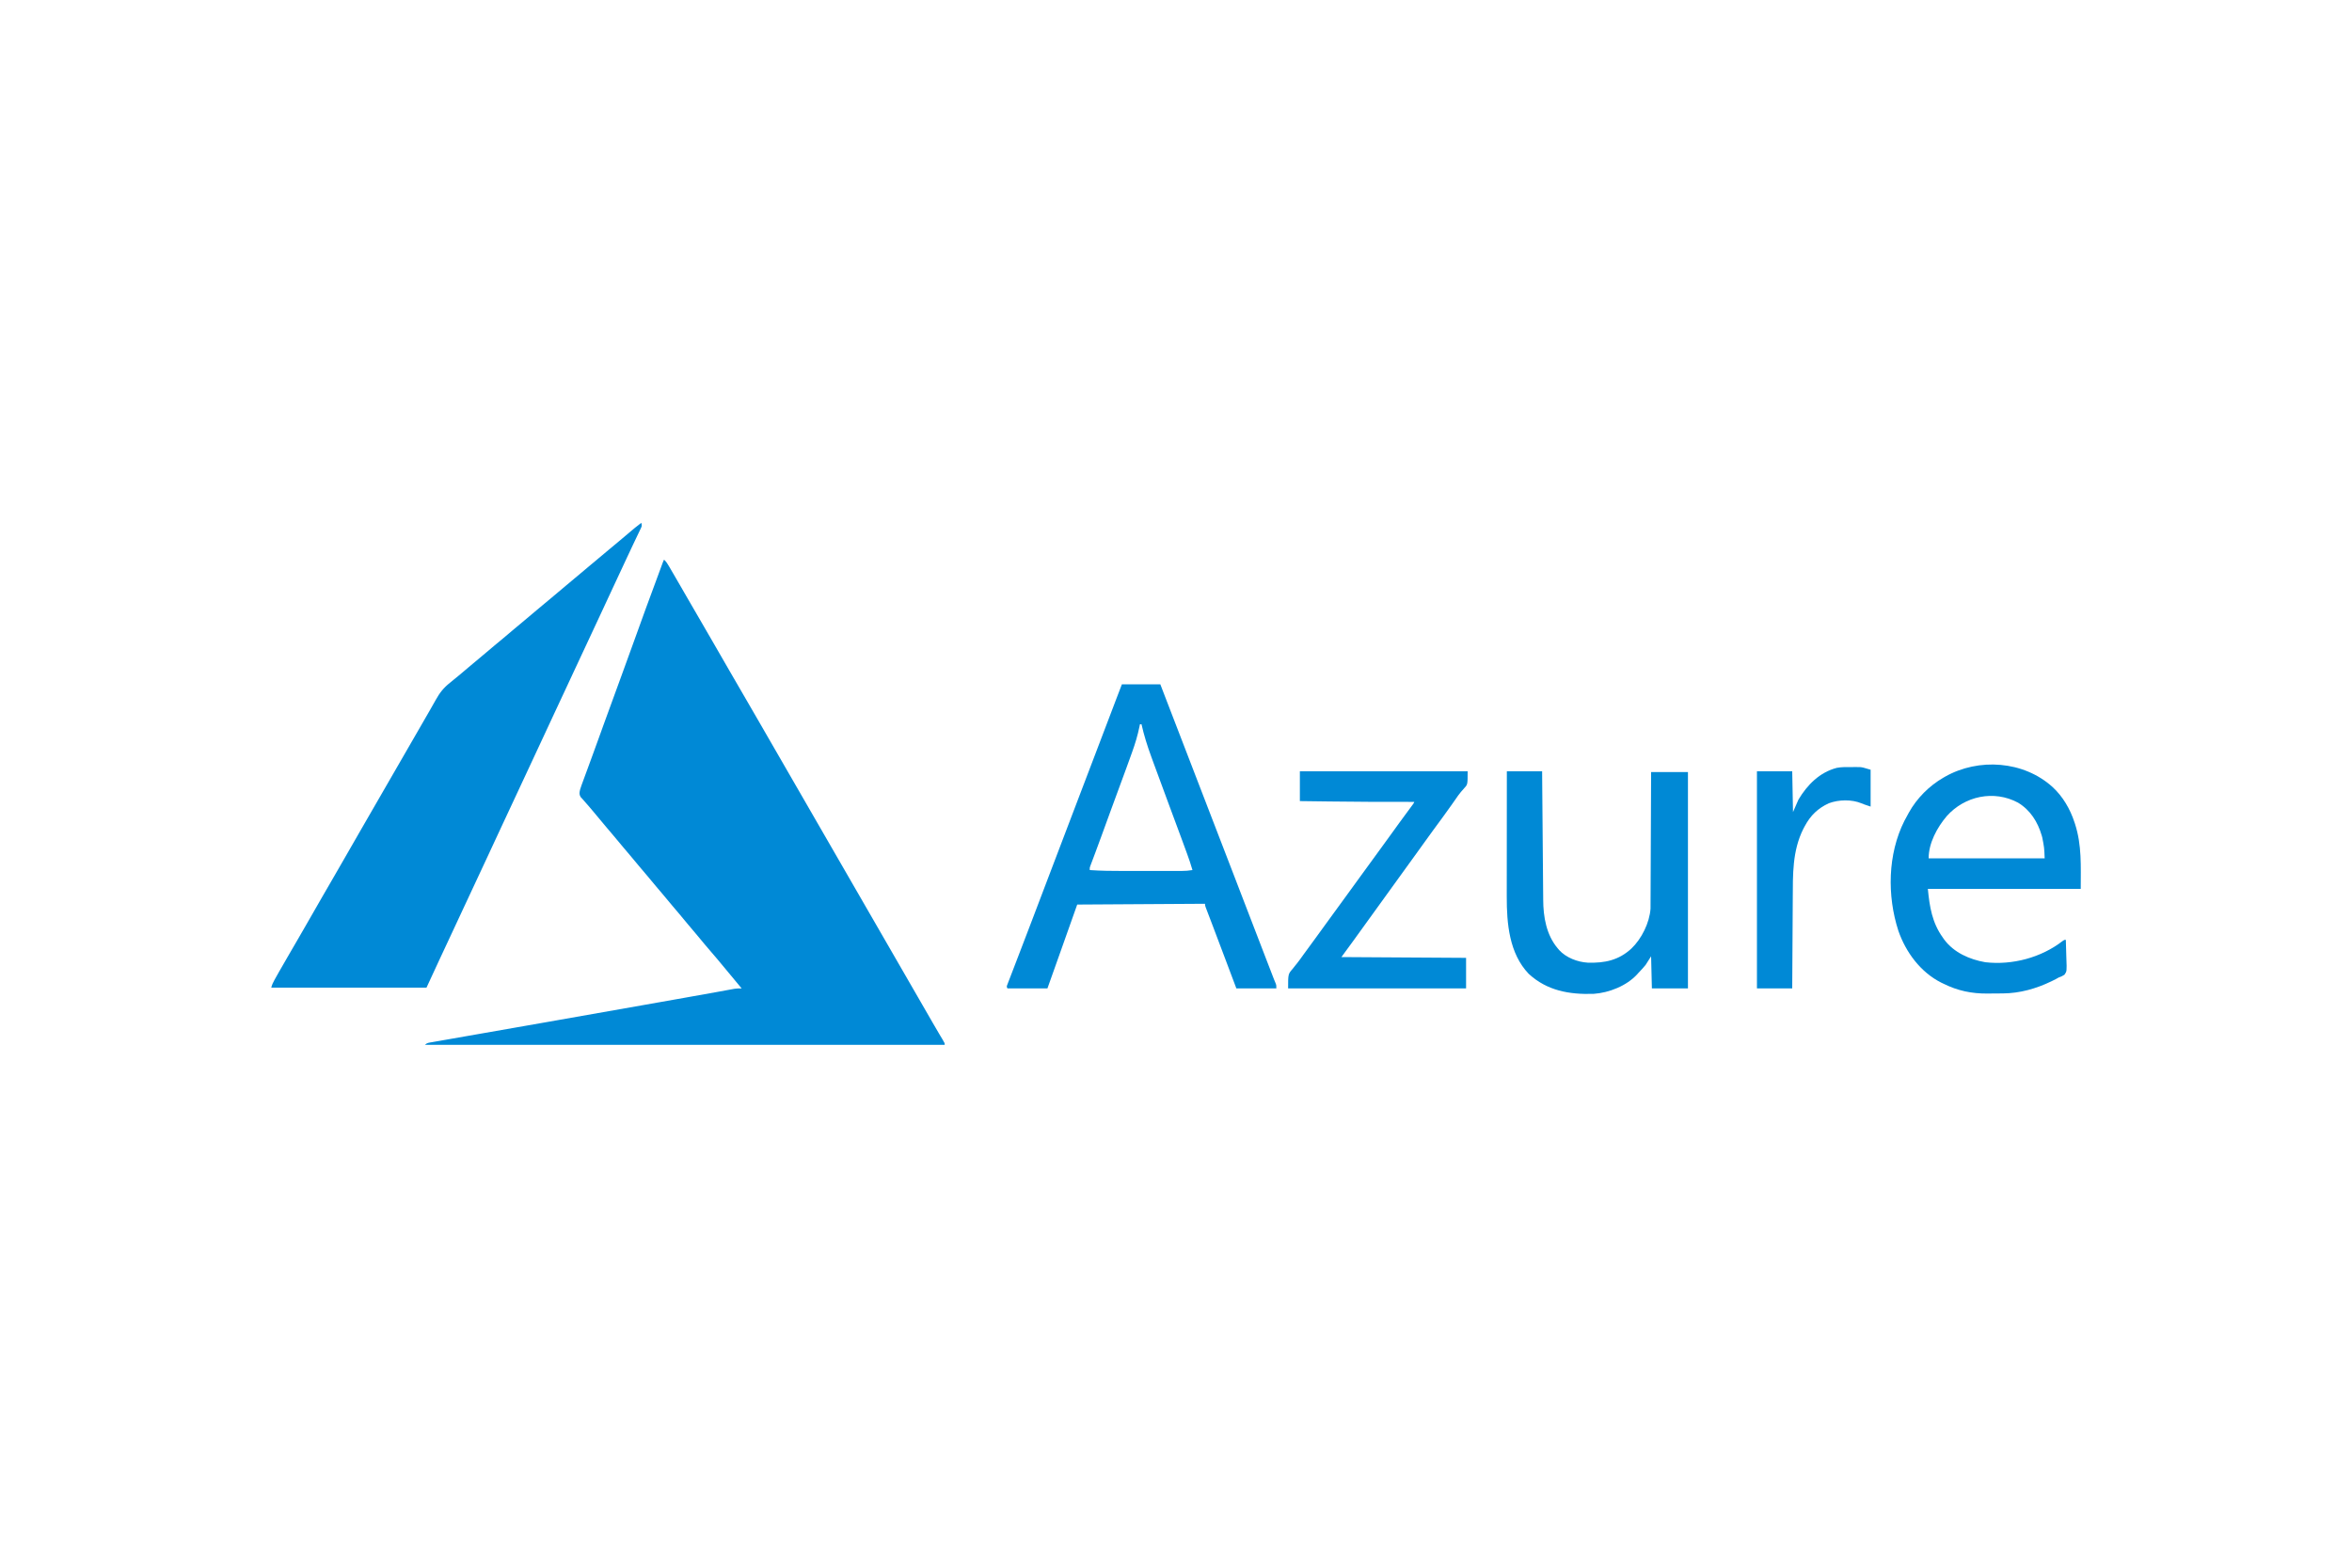
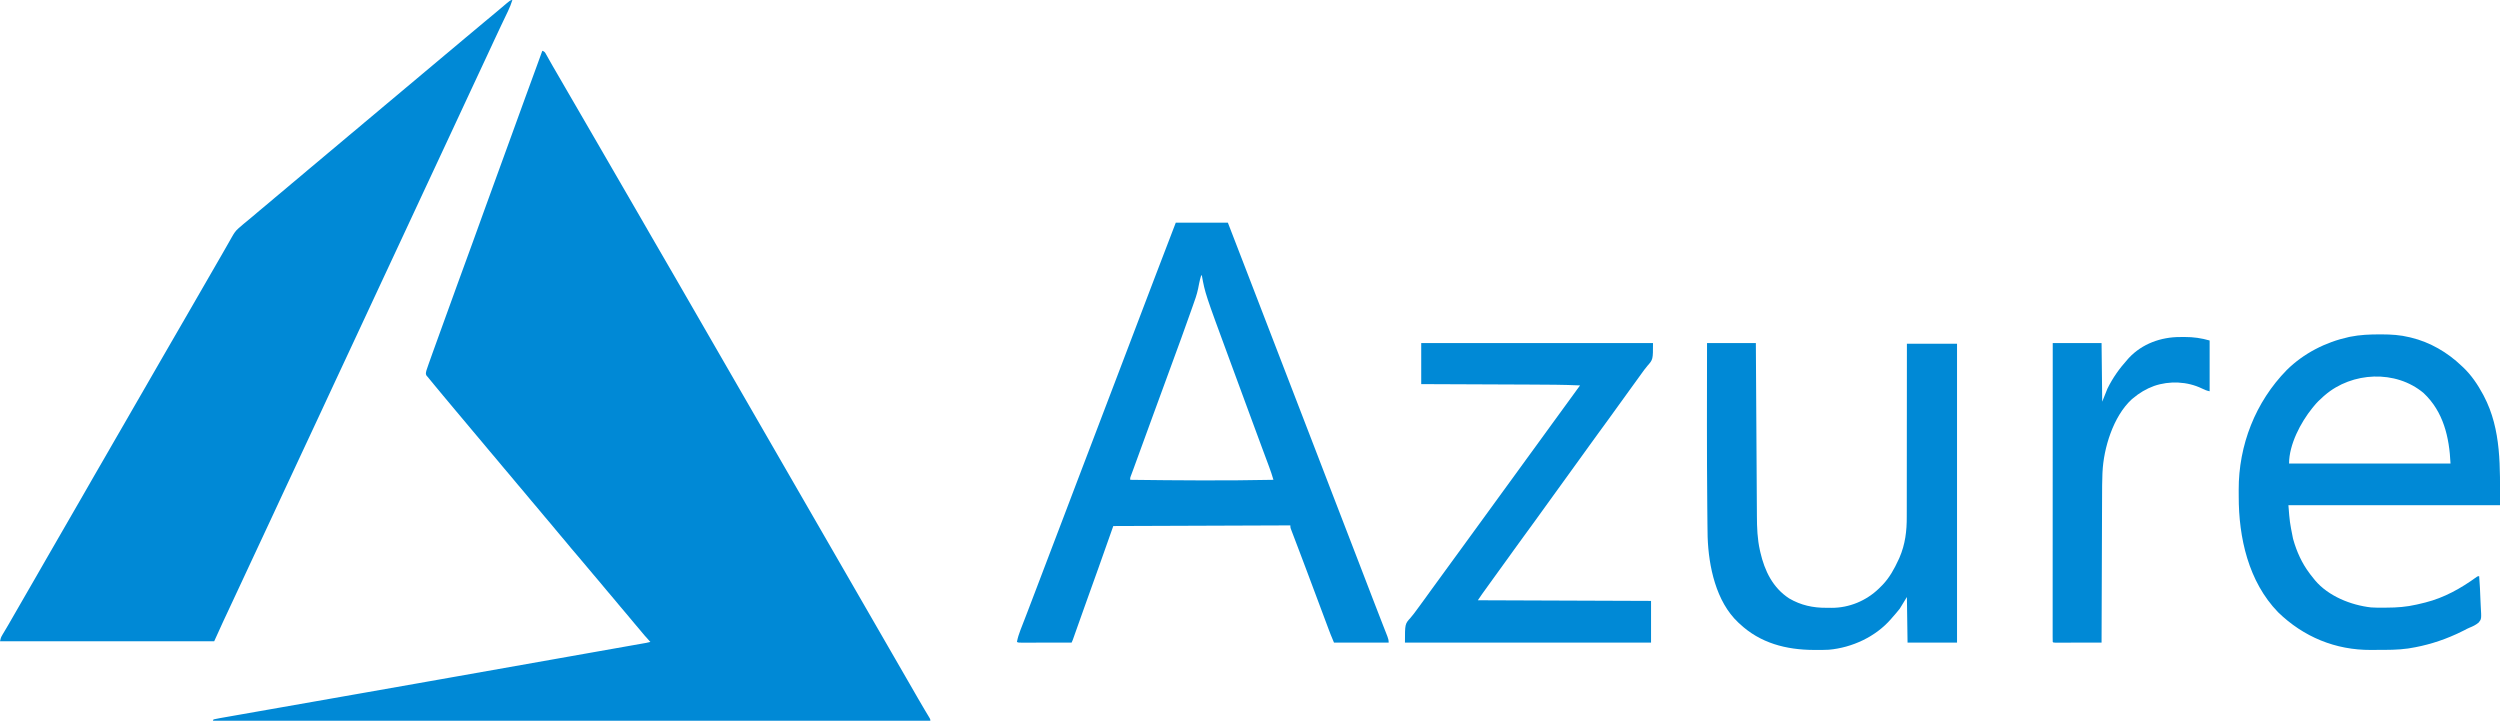
- <svg xmlns="http://www.w3.org/2000/svg" version="1.1" width="3000" height="2000">
-   <path d="M0 0 C2.858 2.546 4.568 5.427 6.484 8.723 C6.983 9.576 6.983 9.576 7.491 10.446 C8.582 12.315 9.666 14.189 10.75 16.062 C11.514 17.375 12.278 18.687 13.042 19.999 C15.369 23.995 17.686 27.997 20 32 C20.343 32.594 20.687 33.188 21.041 33.8 C23.88 38.71 26.714 43.622 29.544 48.537 C33.671 55.706 37.826 62.858 42 70 C48.747 81.547 55.433 93.129 62.109 104.718 C65.237 110.147 68.369 115.573 71.5 121 C75.264 127.522 79.026 134.045 82.785 140.57 C88.831 151.062 94.891 161.545 101 172 C107.747 183.547 114.433 195.129 121.109 206.718 C124.237 212.147 127.369 217.573 130.5 223 C131.75 225.167 133 227.333 134.25 229.5 C134.869 230.572 135.488 231.645 136.125 232.75 C198 340 259.875 447.25 323.626 557.752 C324.872 559.912 326.118 562.071 327.364 564.23 C330.553 569.758 333.741 575.286 336.926 580.816 C338.221 583.065 339.517 585.314 340.812 587.562 C341.433 588.641 342.054 589.719 342.694 590.83 C345.491 595.682 348.301 600.526 351.164 605.34 C351.637 606.136 352.111 606.933 352.598 607.754 C353.464 609.206 354.334 610.656 355.208 612.104 C358 616.782 358 616.782 358 619 C139.21 619 -79.58 619 -305 619 C-302.306 616.306 -300.284 616.319 -296.536 615.664 C-295.862 615.544 -295.188 615.424 -294.494 615.3 C-292.217 614.896 -289.938 614.504 -287.659 614.112 C-286.02 613.824 -284.381 613.535 -282.742 613.246 C-278.233 612.451 -273.722 611.667 -269.211 610.884 C-264.378 610.044 -259.548 609.194 -254.716 608.345 C-246.384 606.882 -238.051 605.425 -229.717 603.972 C-216.603 601.685 -203.49 599.387 -190.377 597.087 C-185.94 596.308 -181.502 595.53 -177.064 594.752 C-175.961 594.558 -174.857 594.365 -173.72 594.166 C-165.833 592.783 -157.946 591.401 -150.059 590.02 C-108.782 582.794 -67.516 575.51 -26.253 568.207 C-18.488 566.832 -10.722 565.459 -2.957 564.087 C2.738 563.08 8.433 562.073 14.128 561.065 C17.961 560.387 21.794 559.71 25.627 559.032 C39.397 556.599 53.165 554.163 66.921 551.654 C67.87 551.481 68.82 551.308 69.798 551.13 C73.966 550.372 78.133 549.61 82.298 548.835 C83.674 548.584 85.051 548.332 86.427 548.081 C87.569 547.869 88.711 547.657 89.887 547.439 C92.97 547.004 95.891 546.919 99 547 C93.765 540.55 88.466 534.166 83.086 527.837 C80.206 524.443 77.369 521.018 74.562 517.562 C70.151 512.144 65.607 506.847 61.051 501.551 C54.806 494.29 48.604 486.994 42.562 479.562 C38.605 474.699 34.535 469.941 30.442 465.192 C26.667 460.802 22.993 456.339 19.344 451.844 C16.607 448.523 13.809 445.26 11 442 C6.7 437.011 2.495 431.958 -1.656 426.844 C-4.393 423.523 -7.191 420.26 -10 417 C-14.3 412.011 -18.505 406.958 -22.656 401.844 C-25.393 398.523 -28.191 395.26 -31 392 C-35.3 387.011 -39.505 381.958 -43.656 376.844 C-46.393 373.523 -49.191 370.26 -52 367 C-56.3 362.011 -60.505 356.958 -64.656 351.844 C-67.393 348.523 -70.191 345.26 -73 342 C-77.319 336.987 -81.551 331.915 -85.723 326.777 C-87.821 324.219 -89.945 321.686 -92.087 319.165 C-93.023 318.062 -93.957 316.956 -94.888 315.849 C-97.129 313.184 -99.393 310.553 -101.734 307.977 C-102.565 307.036 -103.395 306.095 -104.25 305.125 C-104.998 304.303 -105.745 303.48 -106.516 302.633 C-108.482 299.145 -107.885 296.737 -107 293 C-105.896 289.428 -104.606 285.933 -103.301 282.43 C-102.918 281.386 -102.536 280.342 -102.142 279.266 C-100.872 275.8 -99.592 272.338 -98.312 268.875 C-96.709 264.507 -95.109 260.138 -93.508 255.769 C-92.79 253.81 -92.071 251.851 -91.352 249.892 C-88.042 240.872 -84.766 231.839 -81.516 222.797 C-81.179 221.86 -81.179 221.86 -80.835 220.905 C-79.7 217.746 -78.565 214.587 -77.43 211.429 C-69.302 188.812 -61.061 166.24 -52.726 143.699 C-46.929 128.015 -41.218 112.306 -35.63 96.547 C-27.404 73.361 -18.836 50.3 -10.301 27.227 C-8.814 23.206 -7.332 19.184 -5.855 15.16 C-5.529 14.27 -5.203 13.381 -4.866 12.465 C-4.266 10.828 -3.666 9.191 -3.067 7.553 C-1.111 2.221 -1.111 2.221 0 0 Z " fill="#0089D6" transform="translate(847,714)" />
-   <path d="M0 0 C1.324 3.973 0.314 5.068 -1.473 8.801 C-2.035 9.99 -2.598 11.179 -3.178 12.404 C-3.806 13.707 -4.434 15.01 -5.062 16.312 C-5.706 17.666 -6.349 19.019 -6.99 20.373 C-8.325 23.189 -9.665 26.003 -11.008 28.815 C-13.755 34.576 -16.447 40.362 -19.139 46.149 C-20.596 49.282 -22.058 52.412 -23.52 55.543 C-23.809 56.164 -24.099 56.785 -24.398 57.425 C-26.372 61.655 -28.348 65.884 -30.324 70.113 C-35.413 81.004 -40.494 91.899 -45.543 102.809 C-45.936 103.658 -46.329 104.507 -46.734 105.383 C-47.541 107.125 -48.347 108.868 -49.154 110.611 C-55.846 125.071 -62.574 139.513 -69.371 153.924 C-74.89 165.624 -80.354 177.349 -85.793 189.086 C-89.162 196.355 -92.548 203.616 -95.938 210.875 C-96.228 211.497 -96.518 212.119 -96.817 212.76 C-99.173 217.805 -101.529 222.851 -103.885 227.896 C-105.945 232.305 -108.004 236.715 -110.062 241.125 C-110.353 241.747 -110.643 242.369 -110.942 243.009 C-115.139 252.001 -119.324 260.998 -123.5 270 C-129.724 283.416 -135.976 296.818 -142.234 310.218 C-144.866 315.854 -147.496 321.49 -150.126 327.127 C-151.584 330.251 -153.042 333.376 -154.5 336.5 C-155.083 337.75 -155.667 339 -156.25 340.25 C-157.417 342.75 -158.583 345.25 -159.75 347.75 C-160.039 348.369 -160.328 348.988 -160.625 349.625 C-161.208 350.875 -161.791 352.124 -162.374 353.373 C-163.837 356.507 -165.299 359.641 -166.761 362.774 C-169.614 368.888 -172.468 375.001 -175.324 381.113 C-180.413 392.004 -185.494 402.899 -190.543 413.809 C-190.936 414.658 -191.329 415.507 -191.734 416.383 C-192.541 418.125 -193.347 419.868 -194.154 421.611 C-200.846 436.071 -207.574 450.513 -214.371 464.924 C-219.89 476.624 -225.354 488.349 -230.793 500.086 C-234.162 507.355 -237.548 514.616 -240.938 521.875 C-241.373 522.807 -241.373 522.807 -241.816 523.758 C-244.769 530.084 -247.724 536.409 -250.679 542.734 C-251.875 545.293 -253.071 547.853 -254.267 550.413 C-255.07 552.133 -255.875 553.853 -256.679 555.574 C-262.497 568.029 -268.239 580.518 -274 593 C-339.34 593 -404.68 593 -472 593 C-471.051 589.205 -469.864 586.688 -467.973 583.301 C-467.351 582.183 -466.729 581.065 -466.088 579.914 C-465.413 578.713 -464.738 577.513 -464.062 576.312 C-463.37 575.075 -462.678 573.837 -461.986 572.6 C-457.633 564.829 -453.188 557.118 -448.637 549.461 C-445.311 543.858 -442.065 538.208 -438.812 532.562 C-438.174 531.454 -437.535 530.345 -436.877 529.202 C-435.568 526.93 -434.26 524.658 -432.951 522.386 C-431.058 519.101 -429.163 515.818 -427.266 512.535 C-420.451 500.741 -413.67 488.928 -406.923 477.095 C-401.766 468.055 -396.545 459.055 -391.287 450.073 C-386.831 442.451 -382.436 434.795 -378.062 427.125 C-371.034 414.8 -363.958 402.503 -356.859 390.218 C-353.737 384.813 -350.619 379.407 -347.5 374 C-346.25 371.833 -345 369.667 -343.75 367.5 C-342.822 365.891 -342.822 365.891 -341.875 364.25 C-325 335 -308.125 305.75 -291.25 276.5 C-290.631 275.427 -290.012 274.354 -289.374 273.248 C-288.128 271.088 -286.882 268.929 -285.636 266.77 C-281.794 260.111 -277.955 253.451 -274.12 246.789 C-272.844 244.575 -271.564 242.363 -270.282 240.152 C-267.549 235.439 -264.833 230.724 -262.223 225.941 C-257.269 216.967 -252.171 210.424 -244 204 C-242.208 202.521 -240.416 201.042 -238.625 199.562 C-237.718 198.829 -236.81 198.096 -235.875 197.34 C-232.76 194.804 -229.688 192.224 -226.625 189.625 C-226.083 189.165 -225.54 188.705 -224.981 188.231 C-223.32 186.822 -221.66 185.411 -220 184 C-213.891 178.808 -207.785 173.619 -201.562 168.562 C-196.699 164.605 -191.941 160.535 -187.192 156.442 C-182.802 152.667 -178.339 148.993 -173.844 145.344 C-170.523 142.607 -167.26 139.809 -164 137 C-158.984 132.678 -153.908 128.445 -148.77 124.27 C-143.456 119.915 -138.235 115.449 -133 111 C-125.985 105.038 -118.944 99.119 -111.805 93.305 C-106.484 88.932 -101.247 84.46 -96 80 C-89.891 74.808 -83.785 69.619 -77.562 64.562 C-73.316 61.107 -69.147 57.573 -65 54 C-59.987 49.681 -54.915 45.449 -49.777 41.277 C-46.656 38.718 -43.575 36.114 -40.5 33.5 C-36.553 30.146 -32.584 26.828 -28.562 23.562 C-24.269 20.071 -20.063 16.491 -15.875 12.875 C-10.707 8.415 -5.46 4.102 0 0 Z " fill="#0089D6" transform="translate(818,667)" />
-   <path d="M0 0 C16.17 0 32.34 0 49 0 C53.269 11.107 53.269 11.107 57.625 22.438 C65.069 41.797 72.528 61.151 80 80.5 C87.425 99.727 94.835 118.96 102.229 138.199 C108.805 155.305 115.398 172.404 122 189.5 C129.053 207.766 136.098 226.036 143.125 244.312 C143.535 245.378 143.944 246.443 144.366 247.541 C147.655 256.093 150.942 264.646 154.229 273.198 C164.266 299.311 174.313 325.42 184.385 351.519 C185.12 353.425 185.856 355.332 186.592 357.239 C187.959 360.783 189.327 364.327 190.695 367.871 C191.103 368.927 191.51 369.983 191.93 371.07 C192.306 372.046 192.683 373.021 193.071 374.025 C193.397 374.87 193.723 375.714 194.059 376.585 C194.711 378.258 195.401 379.916 196.121 381.561 C197 384 197 384 197 388 C180.17 388 163.34 388 146 388 C144.286 383.448 142.571 378.897 140.805 374.207 C139.691 371.25 138.577 368.292 137.462 365.335 C135.667 360.57 133.872 355.806 132.078 351.041 C123.643 328.635 123.643 328.635 115.156 306.25 C114.818 305.361 114.48 304.473 114.132 303.557 C112.646 299.648 111.156 295.739 109.66 291.833 C109.156 290.51 108.652 289.187 108.148 287.863 C107.727 286.763 107.306 285.662 106.873 284.529 C106 282 106 282 106 280 C52.21 280.33 -1.58 280.66 -57 281 C-64.26 301.46 -71.52 321.92 -79 343 C-84.332 358 -89.665 373.001 -95 388 C-111.83 388 -128.66 388 -146 388 C-147 386 -147 386 -146.54 384.231 C-146.126 383.155 -146.126 383.155 -145.703 382.056 C-145.232 380.817 -145.232 380.817 -144.752 379.554 C-144.398 378.645 -144.044 377.737 -143.68 376.801 C-143.314 375.845 -142.949 374.888 -142.572 373.903 C-141.347 370.703 -140.111 367.508 -138.875 364.312 C-138.007 362.05 -137.139 359.788 -136.273 357.525 C-134.445 352.757 -132.614 347.991 -130.779 343.225 C-126.826 332.955 -122.905 322.674 -118.982 312.392 C-117.673 308.962 -116.363 305.532 -115.052 302.103 C-108.675 285.412 -102.331 268.708 -96 252 C-88.361 231.84 -80.692 211.692 -72.996 191.554 C-66.813 175.376 -60.647 159.192 -54.5 143 C-47.417 124.343 -40.306 105.696 -33.183 87.054 C-25.808 67.752 -18.459 48.441 -11.127 29.123 C-10.751 28.134 -10.376 27.144 -9.989 26.125 C-9.301 24.314 -8.614 22.503 -7.927 20.692 C-5.306 13.786 -2.652 6.894 0 0 Z M23 51 C22.779 52.099 22.559 53.198 22.332 54.331 C20.054 65.316 16.951 75.716 13.125 86.25 C12.545 87.87 11.966 89.491 11.388 91.112 C9.61 96.081 7.809 101.042 6 106 C5.597 107.105 5.597 107.105 5.186 108.233 C2.788 114.798 0.373 121.358 -2.055 127.912 C-5.947 138.417 -9.809 148.933 -13.648 159.457 C-13.898 160.141 -14.147 160.824 -14.404 161.528 C-16.917 168.415 -19.428 175.303 -21.938 182.19 C-22.886 184.793 -23.835 187.394 -24.784 189.996 C-25.249 191.272 -25.714 192.548 -26.179 193.824 C-28.732 200.836 -31.307 207.839 -33.928 214.827 C-34.399 216.087 -34.871 217.346 -35.342 218.606 C-36.229 220.974 -37.121 223.34 -38.017 225.705 C-38.41 226.754 -38.803 227.803 -39.208 228.884 C-39.729 230.263 -39.729 230.263 -40.261 231.67 C-41.151 234.069 -41.151 234.069 -41 237 C-26.759 237.993 -12.572 238.148 1.699 238.133 C4.033 238.133 6.367 238.134 8.701 238.136 C13.555 238.137 18.408 238.135 23.261 238.13 C29.473 238.125 35.684 238.128 41.896 238.134 C46.699 238.138 51.502 238.136 56.305 238.134 C58.597 238.133 60.888 238.134 63.179 238.136 C66.373 238.139 69.567 238.135 72.76 238.129 C73.698 238.131 74.636 238.133 75.602 238.136 C80.509 238.12 85.162 237.832 90 237 C87.996 230.044 85.717 223.235 83.219 216.441 C82.853 215.441 82.488 214.44 82.111 213.409 C80.91 210.126 79.705 206.844 78.5 203.562 C77.648 201.235 76.795 198.907 75.943 196.58 C70.573 181.927 65.136 167.301 59.668 152.685 C52.989 134.825 46.363 116.947 39.877 99.017 C39.058 96.757 38.235 94.497 37.409 92.24 C32.44 78.641 28.181 65.13 25 51 C24.34 51 23.68 51 23 51 Z " fill="#0089D6" transform="translate(1431,873)" />
-   <path d="M0 0 C13.177 12.102 22.454 28.081 28 45 C28.336 46.012 28.336 46.012 28.678 47.043 C37.54 74.424 36 101.241 36 130 C-28.35 130 -92.7 130 -159 130 C-156.817 152.921 -153.512 173.187 -140 192 C-139.406 192.852 -138.811 193.704 -138.199 194.582 C-125.753 211.358 -105.703 220.107 -85.617 223.586 C-51.273 227.517 -14.383 217.695 12.926 196.469 C15 195 15 195 17 195 C17.223 200.871 17.386 206.74 17.494 212.615 C17.54 214.611 17.601 216.608 17.679 218.603 C18.309 235.134 18.309 235.134 15.222 239.534 C12.856 241.141 10.701 242.081 8 243 C6.717 243.689 5.444 244.396 4.184 245.125 C2.939 245.759 1.691 246.384 0.438 247 C-0.244 247.336 -0.925 247.672 -1.627 248.019 C-20.892 257.333 -41.889 263.252 -63.371 263.371 C-64.414 263.38 -65.457 263.389 -66.532 263.398 C-68.726 263.413 -70.92 263.422 -73.114 263.426 C-76.399 263.437 -79.682 263.487 -82.967 263.537 C-103.175 263.692 -120.904 259.988 -139 251 C-139.969 250.54 -140.939 250.08 -141.938 249.605 C-168.323 236.298 -187.079 210.94 -196.621 183.438 C-211.123 138.671 -210.263 85.689 -188.938 43.25 C-187.661 40.811 -186.338 38.407 -185 36 C-184.425 34.926 -183.85 33.852 -183.258 32.746 C-173.057 14.342 -157.213 -1.532 -139 -12 C-138.375 -12.362 -137.751 -12.723 -137.107 -13.096 C-94.219 -37.411 -36.871 -33.38 0 0 Z M-134.941 37.223 C-147.256 51.771 -158 71.593 -158 91 C-109.16 91 -60.32 91 -10 91 C-10.548 77.42 -10.548 77.42 -13.062 64.438 C-13.387 63.264 -13.387 63.264 -13.718 62.066 C-18.83 44.636 -28.175 29.541 -44 20 C-74.736 3.532 -111.981 11.422 -134.941 37.223 Z " fill="#0089D6" transform="translate(2618,1004)" />
-   <path d="M0 0 C14.85 0 29.7 0 45 0 C45.04 5.353 45.079 10.706 45.12 16.222 C45.254 33.956 45.409 51.689 45.575 69.423 C45.675 80.169 45.768 90.916 45.844 101.662 C45.91 111.037 45.99 120.412 46.086 129.786 C46.136 134.743 46.179 139.699 46.207 144.656 C46.233 149.337 46.277 154.018 46.335 158.699 C46.353 160.402 46.364 162.105 46.368 163.808 C46.432 185.661 50.411 208.951 65 226 C65.554 226.665 66.109 227.33 66.68 228.016 C75.524 237.748 90.251 243.402 103.232 244.124 C124.735 244.805 142.756 241.108 159 226 C171.942 213.633 182.013 193.197 183.262 175.236 C183.267 173.93 183.273 172.625 183.278 171.28 C183.287 170.18 183.287 170.18 183.296 169.057 C183.313 166.622 183.316 164.187 183.319 161.752 C183.328 159.997 183.338 158.242 183.349 156.487 C183.377 151.74 183.392 146.993 183.405 142.245 C183.42 137.278 183.447 132.311 183.473 127.343 C183.519 117.944 183.556 108.545 183.589 99.146 C183.628 88.442 183.677 77.738 183.727 67.035 C183.831 45.023 183.918 23.012 184 1 C199.51 1 215.02 1 231 1 C231 92.08 231 183.16 231 277 C215.82 277 200.64 277 185 277 C184.67 263.47 184.34 249.94 184 236 C180.535 241.445 180.535 241.445 177 247 C174.188 250.524 171.113 253.741 168 257 C167.46 257.615 166.92 258.23 166.363 258.863 C152.84 273.681 130.483 282.556 110.727 283.91 C79.886 284.926 51.343 280.002 27.875 258.375 C2.958 232.283 -0.192 194.08 -0.114 159.957 C-0.113 158.201 -0.113 156.446 -0.114 154.69 C-0.114 149.972 -0.108 145.254 -0.101 140.536 C-0.095 135.587 -0.095 130.638 -0.093 125.69 C-0.09 116.34 -0.082 106.991 -0.072 97.642 C-0.061 86.989 -0.055 76.335 -0.05 65.682 C-0.04 43.788 -0.022 21.894 0 0 Z " fill="#0089D5" transform="translate(1922,984)" />
-   <path d="M0 0 C70.62 0 141.24 0 214 0 C214 16.818 214 16.818 209.75 21.375 C208.82 22.438 207.894 23.504 206.973 24.574 C206.484 25.124 205.996 25.673 205.493 26.24 C202.824 29.387 200.53 32.795 198.188 36.188 C197.169 37.643 196.15 39.097 195.129 40.551 C194.615 41.284 194.101 42.017 193.571 42.772 C185.877 53.685 177.956 64.435 170.022 75.173 C165.807 80.885 161.659 86.64 157.547 92.426 C154.615 96.549 151.652 100.65 148.688 104.75 C148.14 105.508 147.592 106.266 147.027 107.047 C145.909 108.593 144.791 110.139 143.673 111.686 C140.947 115.456 138.224 119.228 135.5 123 C134.417 124.5 133.333 126 132.25 127.5 C131.714 128.243 131.178 128.985 130.625 129.75 C116 150 101.375 170.25 86.75 190.5 C85.945 191.614 85.945 191.614 85.125 192.751 C84.043 194.248 82.961 195.746 81.879 197.243 C79.144 201.03 76.411 204.817 73.68 208.605 C72.849 209.757 72.849 209.757 72.002 210.932 C70.977 212.353 69.952 213.775 68.928 215.197 C63.661 222.497 58.324 229.741 53 237 C105.47 237.33 157.94 237.66 212 238 C212 250.87 212 263.74 212 277 C137.09 277 62.18 277 -15 277 C-15 258.662 -15 258.662 -9.312 252.125 C-8.108 250.606 -6.905 249.087 -5.703 247.566 C-5.085 246.811 -4.467 246.056 -3.83 245.278 C-0.917 241.652 1.747 237.855 4.438 234.062 C9.495 227.039 14.624 220.069 19.767 213.108 C25.909 204.785 31.958 196.396 38 188 C45.201 177.994 52.443 168.023 59.767 158.108 C65.909 149.785 71.958 141.396 78 133 C85.201 122.994 92.443 113.023 99.767 103.108 C105.909 94.785 111.958 86.396 118 78 C120.145 75.02 122.29 72.041 124.438 69.062 C124.963 68.334 125.488 67.606 126.029 66.855 C130.833 60.204 135.703 53.602 140.595 47.016 C141.438 45.879 141.438 45.879 142.297 44.719 C142.795 44.048 143.294 43.377 143.808 42.686 C145.061 41.004 145.061 41.004 146 39 C145.439 39.002 144.879 39.004 144.301 39.007 C109.279 39.138 74.269 38.929 39.25 38.5 C38.273 38.488 37.296 38.476 36.289 38.464 C24.193 38.315 12.096 38.158 0 38 C0 25.46 0 12.92 0 0 Z " fill="#0089D6" transform="translate(1658,984)" />
-   <path d="M0 0 C1.297 -0.012 2.595 -0.023 3.932 -0.035 C5.203 -0.031 6.475 -0.027 7.785 -0.023 C8.92 -0.02 10.054 -0.017 11.223 -0.013 C14.938 0.375 14.938 0.375 24.938 3.375 C24.938 18.885 24.938 34.395 24.938 50.375 C15.938 47.375 15.938 47.375 13.207 46.207 C0.75 41.038 -15.725 41.422 -28.316 46.121 C-42.413 52.558 -51.756 61.738 -59.062 75.375 C-59.67 76.507 -60.277 77.639 -60.902 78.805 C-75.028 107.057 -74.204 137.011 -74.366 167.783 C-74.388 171.824 -74.415 175.865 -74.442 179.907 C-74.491 187.527 -74.536 195.148 -74.58 202.769 C-74.63 211.459 -74.684 220.148 -74.74 228.838 C-74.853 246.683 -74.959 264.529 -75.062 282.375 C-89.912 282.375 -104.763 282.375 -120.062 282.375 C-120.062 190.965 -120.062 99.555 -120.062 5.375 C-105.213 5.375 -90.362 5.375 -75.062 5.375 C-74.733 22.535 -74.403 39.695 -74.062 57.375 C-70.597 49.455 -70.597 49.455 -67.062 41.375 C-55.727 22.483 -40.092 6.699 -18.24 0.975 C-12.19 -0.167 -6.138 -0.055 0 0 Z " fill="#0089D6" transform="translate(2361.062,978.625)" />
+ <svg xmlns="http://www.w3.org/2000/svg" version="1.1" width="3840" height="1107">
+   <path d="M0 0 C3.823 1.274 4.136 2.481 6.082 5.941 C6.677 6.987 7.272 8.034 7.885 9.111 C8.521 10.25 9.157 11.389 9.812 12.562 C10.484 13.749 11.157 14.934 11.83 16.119 C13.216 18.558 14.599 21 15.979 23.442 C18.934 28.658 21.968 33.828 25 39 C30.501 48.409 35.954 57.845 41.395 67.289 C45.573 74.54 49.777 81.775 54 89 C59.499 98.41 64.954 107.845 70.395 117.289 C74.573 124.54 78.777 131.775 83 139 C91.023 152.73 98.959 166.511 106.896 180.291 C113.57 191.877 120.255 203.456 127 215 C133.747 226.547 140.433 238.129 147.109 249.718 C150.237 255.147 153.369 260.573 156.5 266 C160.264 272.522 164.026 279.045 167.785 285.57 C173.831 296.062 179.891 306.545 186 317 C192.747 328.547 199.433 340.129 206.109 351.718 C209.237 357.147 212.369 362.573 215.5 368 C216.75 370.167 218 372.333 219.25 374.5 C220.178 376.109 220.178 376.109 221.125 377.75 C283 485 344.875 592.25 558.625 962.751 C559.874 964.914 561.122 967.078 562.371 969.241 C565.524 974.706 568.675 980.172 571.82 985.641 C573.088 987.844 574.357 990.047 575.625 992.25 C576.238 993.315 576.851 994.381 577.483 995.479 C580.565 1000.824 583.674 1006.152 586.832 1011.453 C587.439 1012.472 588.046 1013.492 588.671 1014.542 C589.824 1016.472 590.98 1018.4 592.141 1020.325 C592.65 1021.177 593.159 1022.029 593.684 1022.906 C594.133 1023.652 594.582 1024.398 595.045 1025.166 C596 1027 596 1027 596 1029 C232.34 1029 -131.32 1029 -506 1029 C-505.67 1028.34 -505.34 1027.68 -505 1027 C-501.957 1026.284 -498.963 1025.696 -495.885 1025.17 C-494.914 1024.997 -493.943 1024.824 -492.942 1024.646 C-489.653 1024.062 -486.362 1023.49 -483.071 1022.919 C-480.713 1022.503 -478.355 1022.086 -475.996 1021.668 C-470.873 1020.762 -465.749 1019.862 -460.624 1018.967 C-453.096 1017.652 -445.57 1016.327 -438.044 1014.999 C-425.571 1012.8 -413.096 1010.608 -400.621 1008.421 C-383.7 1005.454 -366.78 1002.478 -349.861 999.498 C-342.167 998.143 -334.472 996.788 -326.778 995.434 C-326.019 995.3 -325.259 995.166 -324.477 995.029 C-312.988 993.006 -301.499 990.986 -290.009 988.967 C-288.885 988.769 -288.885 988.769 -287.737 988.568 C-284.738 988.041 -281.738 987.513 -278.739 986.986 C-249.482 981.845 -220.227 976.694 -190.977 971.52 C-190.107 971.366 -189.237 971.212 -188.341 971.053 C-179.165 969.43 -169.989 967.806 -160.813 966.182 C-151.328 964.503 -141.843 962.825 -132.358 961.148 C-81.945 952.233 -31.535 943.305 18.875 934.375 C19.802 934.211 20.729 934.047 21.684 933.877 C28.021 932.755 34.357 931.632 40.694 930.51 C41.568 930.355 42.442 930.2 43.342 930.041 C52.695 928.384 62.047 926.727 71.4 925.069 C73.841 924.636 76.283 924.203 78.724 923.77 C80.326 923.486 81.927 923.202 83.528 922.919 C93.721 921.112 103.915 919.307 114.109 917.505 C119.274 916.592 124.44 915.678 129.605 914.764 C133.021 914.159 136.436 913.555 139.852 912.952 C143.535 912.302 147.217 911.651 150.899 910.999 C151.977 910.809 153.054 910.619 154.164 910.424 C155.638 910.162 155.638 910.162 157.142 909.895 C157.99 909.745 158.838 909.596 159.711 909.441 C161.832 909.032 163.911 908.547 166 908 C165.383 907.334 164.765 906.667 164.129 905.98 C159.036 900.438 154.144 894.808 149.414 888.949 C146.661 885.586 143.838 882.291 141 879 C136.7 874.011 132.495 868.958 128.344 863.844 C125.607 860.523 122.809 857.26 120 854 C115.7 849.011 111.495 843.958 107.344 838.844 C104.607 835.523 101.809 832.26 99 829 C94.7 824.011 90.495 818.958 86.344 813.844 C83.607 810.523 80.809 807.26 78 804 C74.445 799.875 70.932 795.728 67.5 791.5 C63.113 786.099 58.588 780.825 54.051 775.551 C47.806 768.29 41.604 760.994 35.562 753.562 C31.605 748.699 27.535 743.941 23.442 739.192 C19.667 734.802 15.993 730.339 12.344 725.844 C9.607 722.523 6.809 719.26 4 716 C-0.3 711.011 -4.505 705.958 -8.656 700.844 C-11.393 697.523 -14.191 694.26 -17 691 C-21.3 686.011 -25.505 680.958 -29.656 675.844 C-32.393 672.523 -35.191 669.26 -38 666 C-42.3 661.011 -46.505 655.958 -50.656 650.844 C-53.393 647.523 -56.191 644.26 -59 641 C-63.3 636.011 -67.505 630.958 -71.656 625.844 C-74.393 622.523 -77.191 619.26 -80 616 C-84.322 610.984 -88.555 605.908 -92.73 600.77 C-97.085 595.456 -101.551 590.235 -106 585 C-111.192 578.891 -116.381 572.785 -121.438 566.562 C-124.893 562.316 -128.427 558.147 -132 554 C-136.319 548.987 -140.551 543.915 -144.723 538.777 C-147.282 535.656 -149.886 532.576 -152.5 529.5 C-157.406 523.725 -162.217 517.877 -167 512 C-169.351 509.136 -171.702 506.273 -174.055 503.41 C-175.018 502.217 -175.018 502.217 -176 501 C-176.601 500.359 -177.201 499.719 -177.82 499.059 C-179.549 496.043 -178.755 494.384 -178 491 C-177.056 487.915 -175.977 484.884 -174.887 481.848 C-174.566 480.942 -174.245 480.036 -173.914 479.102 C-172.844 476.087 -171.766 473.075 -170.688 470.062 C-169.921 467.911 -169.155 465.76 -168.389 463.608 C-161.938 445.513 -155.378 427.458 -148.795 409.41 C-144.367 397.267 -139.954 385.119 -135.578 372.957 C-135.352 372.328 -135.125 371.699 -134.892 371.051 C-133.743 367.857 -132.595 364.664 -131.446 361.471 C-123.33 338.909 -115.112 316.389 -106.794 293.901 C-100.756 277.571 -94.837 261.205 -89.043 244.787 C-83.48 229.035 -77.735 213.354 -71.938 197.688 C-64.281 176.998 -56.752 156.268 -49.312 135.5 C-41.854 114.681 -34.325 93.891 -26.676 73.141 C-20.697 56.923 -14.777 40.683 -8.875 24.438 C-8.426 23.203 -7.978 21.969 -7.516 20.697 C-5.009 13.798 -2.504 6.899 0 0 Z " fill="#0089D6" transform="translate(833,78)" />
+   <path d="M0 0 C-1.859 5.965 -4.052 11.587 -6.773 17.207 C-7.133 17.962 -7.493 18.716 -7.864 19.493 C-8.632 21.102 -9.403 22.71 -10.175 24.317 C-11.81 27.718 -13.434 31.124 -15.058 34.531 C-15.878 36.251 -16.699 37.972 -17.52 39.692 C-20.979 46.939 -24.379 54.211 -27.75 61.5 C-28.264 62.611 -28.779 63.722 -29.308 64.867 C-30.343 67.103 -31.378 69.339 -32.413 71.575 C-35.242 77.681 -38.09 83.778 -40.938 89.875 C-41.525 91.133 -42.113 92.392 -42.7 93.65 C-43.878 96.173 -45.056 98.695 -46.234 101.218 C-47.991 104.981 -49.748 108.744 -51.504 112.508 C-51.937 113.435 -51.937 113.435 -52.378 114.382 C-53.252 116.254 -54.126 118.127 -55 120 C-58.216 126.892 -61.432 133.785 -64.651 140.676 C-70.614 153.445 -76.569 166.217 -82.5 179 C-88.724 192.416 -94.976 205.818 -101.234 219.218 C-103.866 224.854 -106.496 230.49 -109.126 236.127 C-110.584 239.251 -112.042 242.376 -113.5 245.5 C-114.083 246.75 -114.667 248 -115.25 249.25 C-116.417 251.75 -117.583 254.25 -118.75 256.75 C-119.039 257.369 -119.327 257.987 -119.625 258.625 C-120.208 259.875 -120.792 261.125 -121.375 262.375 C-122.833 265.499 -124.29 268.622 -125.748 271.746 C-128.381 277.389 -131.015 283.033 -133.651 288.676 C-139.614 301.445 -145.569 314.217 -151.5 327 C-157.724 340.416 -163.976 353.818 -170.234 367.218 C-172.866 372.854 -175.496 378.49 -178.126 384.127 C-179.584 387.251 -181.042 390.376 -182.5 393.5 C-183.083 394.75 -183.667 396 -184.25 397.25 C-185.417 399.75 -186.583 402.25 -187.75 404.75 C-188.039 405.369 -188.327 405.987 -188.625 406.625 C-189.208 407.875 -189.792 409.125 -190.375 410.375 C-191.833 413.499 -193.29 416.622 -194.748 419.746 C-197.381 425.389 -200.015 431.033 -202.651 436.676 C-208.614 449.445 -214.569 462.217 -220.5 475 C-226.724 488.416 -232.976 501.818 -239.234 515.218 C-241.866 520.854 -244.496 526.49 -247.126 532.127 C-248.584 535.251 -250.042 538.376 -251.5 541.5 C-252.083 542.75 -252.667 544 -253.25 545.25 C-254.417 547.75 -255.583 550.25 -256.75 552.75 C-257.183 553.678 -257.183 553.678 -257.625 554.625 C-258.208 555.875 -258.791 557.124 -259.374 558.373 C-260.837 561.507 -262.299 564.641 -263.761 567.774 C-266.614 573.888 -269.468 580.001 -272.324 586.113 C-277.413 597.004 -282.494 607.899 -287.543 618.809 C-287.936 619.658 -288.329 620.507 -288.734 621.383 C-289.541 623.125 -290.347 624.868 -291.154 626.611 C-297.846 641.071 -304.574 655.513 -311.371 669.924 C-316.89 681.624 -322.354 693.349 -327.793 705.086 C-331.162 712.355 -334.548 719.616 -337.938 726.875 C-338.529 728.141 -339.12 729.407 -339.711 730.674 C-342.582 736.823 -345.454 742.972 -348.328 749.121 C-349.448 751.518 -350.568 753.915 -351.688 756.312 C-352.109 757.216 -352.109 757.216 -352.54 758.137 C-356.221 766.021 -359.888 773.912 -363.543 781.809 C-363.936 782.658 -364.329 783.507 -364.734 784.383 C-365.541 786.125 -366.347 787.868 -367.154 789.611 C-373.846 804.071 -380.574 818.513 -387.371 832.924 C-392.89 844.624 -398.354 856.349 -403.793 868.086 C-407.162 875.355 -410.548 882.616 -413.938 889.875 C-414.374 890.809 -414.374 890.809 -414.818 891.762 C-416.29 894.914 -417.762 898.066 -419.234 901.218 C-420.991 904.981 -422.748 908.744 -424.504 912.508 C-424.793 913.127 -425.081 913.745 -425.379 914.383 C-426.832 917.498 -428.286 920.612 -429.739 923.728 C-432.407 929.446 -435.076 935.164 -437.752 940.879 C-438.979 943.499 -440.205 946.12 -441.43 948.74 C-442.267 950.528 -443.105 952.315 -443.943 954.102 C-448.738 964.356 -453.353 974.673 -458 985 C-566.57 985 -675.14 985 -787 985 C-786.146 980.729 -785.53 978.801 -783.402 975.246 C-782.856 974.324 -782.311 973.401 -781.748 972.451 C-781.151 971.457 -780.553 970.462 -779.938 969.438 C-778.654 967.27 -777.371 965.102 -776.09 962.934 C-775.418 961.799 -774.746 960.665 -774.054 959.496 C-770.982 954.285 -767.995 949.026 -765.005 943.768 C-759.724 934.481 -754.399 925.22 -749 916 C-743.968 907.405 -738.996 898.777 -734.062 890.125 C-727.034 877.8 -719.958 865.503 -712.859 853.218 C-709.737 847.813 -706.619 842.407 -703.5 837 C-702.25 834.833 -701 832.667 -699.75 830.5 C-699.131 829.428 -698.513 828.355 -697.875 827.25 C-677.25 791.5 -677.25 791.5 -675.375 788.25 C-674.124 786.082 -672.874 783.914 -671.623 781.746 C-668.512 776.353 -665.4 770.961 -662.285 765.57 C-655.465 753.764 -648.677 741.94 -641.923 730.095 C-636.767 721.057 -631.547 712.057 -626.289 703.078 C-621.808 695.414 -617.395 687.713 -613 680 C-607.487 670.325 -601.916 660.687 -596.289 651.078 C-591.808 643.414 -587.395 635.713 -583 628 C-577.459 618.277 -571.864 608.589 -566.214 598.929 C-556.344 582.047 -546.612 565.085 -536.924 548.098 C-531.74 539.012 -526.498 529.962 -521.216 520.933 C-515.062 510.409 -508.976 499.846 -502.891 489.282 C-499.763 483.853 -496.631 478.427 -493.5 473 C-492.25 470.833 -491 468.667 -489.75 466.5 C-471 434 -471 434 -452.25 401.5 C-451.63 400.426 -451.011 399.352 -450.373 398.245 C-449.132 396.095 -447.89 393.945 -446.647 391.796 C-443.723 386.737 -440.809 381.673 -437.931 376.587 C-436.577 374.194 -435.216 371.804 -433.855 369.414 C-432.901 367.733 -431.955 366.047 -431.01 364.361 C-428.11 359.276 -425.494 354.851 -421 351 C-420.498 350.556 -419.996 350.111 -419.479 349.653 C-417.794 348.166 -416.088 346.705 -414.375 345.25 C-413.758 344.723 -413.141 344.197 -412.506 343.654 C-408.002 339.821 -403.435 336.071 -398.844 332.344 C-395.523 329.607 -392.26 326.809 -389 324 C-384.011 319.7 -378.958 315.495 -373.844 311.344 C-370.523 308.607 -367.26 305.809 -364 303 C-359.011 298.7 -353.958 294.495 -348.844 290.344 C-345.523 287.607 -342.26 284.809 -339 282 C-334.011 277.7 -328.958 273.495 -323.844 269.344 C-320.523 266.607 -317.26 263.809 -314 261 C-308.984 256.678 -303.908 252.445 -298.77 248.27 C-293.456 243.915 -288.235 239.449 -283 235 C-276.891 229.808 -270.785 224.619 -264.562 219.562 C-259.699 215.605 -254.941 211.535 -250.192 207.442 C-245.802 203.667 -241.339 199.993 -236.844 196.344 C-233.523 193.607 -230.26 190.809 -227 188 C-221.984 183.678 -216.908 179.445 -211.77 175.27 C-206.456 170.915 -201.235 166.449 -196 162 C-189.891 156.808 -183.785 151.619 -177.562 146.562 C-173.316 143.107 -169.147 139.573 -165 136 C-159.984 131.678 -154.908 127.445 -149.77 123.27 C-144.456 118.915 -139.235 114.449 -134 110 C-127.891 104.808 -121.785 99.619 -115.562 94.562 C-111.316 91.107 -107.147 87.573 -103 84 C-97.984 79.678 -92.908 75.445 -87.77 71.27 C-82.456 66.915 -77.235 62.449 -72 58 C-64.988 52.04 -57.95 46.122 -50.812 40.312 C-47.682 37.739 -44.588 35.124 -41.5 32.5 C-36.653 28.381 -31.755 24.334 -26.82 20.32 C-23.642 17.706 -20.508 15.043 -17.375 12.375 C-2.799 0 -2.799 0 0 0 Z " fill="#0089D6" transform="translate(787,0)" />
+   <path d="M0 0 C26.4 0 52.8 0 80 0 C89.625 24.938 89.625 24.938 94.305 37.064 C98.755 48.593 103.205 60.121 107.656 71.648 C116.863 95.493 126.059 119.342 135.23 143.2 C141.805 160.306 148.398 177.405 155 194.5 C162.425 213.727 169.835 232.96 177.229 252.199 C183.805 269.305 190.398 286.404 197 303.5 C204.053 321.766 211.098 340.036 218.125 358.312 C218.739 359.91 218.739 359.91 219.366 361.541 C222.655 370.093 225.942 378.646 229.229 387.198 C232.111 394.695 234.993 402.191 237.875 409.688 C238.284 410.752 238.694 411.817 239.116 412.914 C245.73 430.115 252.362 447.309 259 464.5 C266.053 482.766 273.098 501.036 280.125 519.312 C280.533 520.373 280.941 521.434 281.361 522.528 C284.241 530.018 287.121 537.509 290 545 C292.551 551.636 295.101 558.272 297.653 564.907 C299.325 569.257 300.997 573.607 302.667 577.958 C306.763 588.618 310.879 599.27 315.035 609.906 C316.226 612.962 317.417 616.019 318.608 619.075 C319.725 621.935 320.849 624.793 321.973 627.65 C322.644 629.371 323.314 631.092 323.984 632.812 C324.447 633.977 324.447 633.977 324.919 635.166 C326.285 638.698 327 641.161 327 645 C299.28 645 271.56 645 243 645 C237.375 631.5 237.375 631.5 235.192 625.663 C234.952 625.022 234.711 624.382 234.464 623.722 C233.685 621.643 232.909 619.564 232.133 617.484 C231.576 615.997 231.019 614.509 230.462 613.022 C229.287 609.886 228.114 606.75 226.942 603.613 C225.105 598.695 223.264 593.779 221.424 588.862 C219.012 582.42 216.601 575.978 214.192 569.535 C210.765 560.371 207.335 551.209 203.9 542.048 C203.067 539.825 202.235 537.601 201.403 535.377 C198.312 527.124 195.198 518.879 192.066 510.641 C190.193 505.709 188.322 500.777 186.451 495.845 C185.531 493.422 184.61 491.001 183.686 488.58 C182.402 485.215 181.124 481.848 179.848 478.48 C179.458 477.464 179.068 476.447 178.667 475.4 C178.314 474.466 177.961 473.533 177.598 472.571 C177.288 471.757 176.978 470.943 176.658 470.104 C176 468 176 468 176 465 C41.36 465.495 41.36 465.495 -96 466 C-107.385 498.175 -107.385 498.175 -119 531 C-128.625 557.875 -128.625 557.875 -133.188 570.574 C-136.748 580.487 -140.285 590.408 -143.812 600.332 C-144.056 601.017 -144.3 601.703 -144.551 602.409 C-146.946 609.147 -149.341 615.886 -151.732 622.626 C-152.812 625.671 -153.895 628.716 -154.977 631.762 C-155.37 632.874 -155.764 633.985 -156.17 635.131 C-156.53 636.143 -156.89 637.155 -157.26 638.198 C-157.574 639.082 -157.887 639.966 -158.21 640.876 C-159 643 -159 643 -160 645 C-170.657 645.023 -181.314 645.041 -191.971 645.052 C-196.919 645.057 -201.867 645.064 -206.815 645.075 C-211.587 645.086 -216.359 645.092 -221.131 645.095 C-222.955 645.097 -224.779 645.1 -226.602 645.106 C-229.15 645.113 -231.698 645.114 -234.246 645.114 C-235.005 645.117 -235.765 645.121 -236.547 645.124 C-241.772 645.114 -241.772 645.114 -244 644 C-242.777 637.689 -240.99 631.855 -238.641 625.879 C-238.304 625.007 -237.968 624.136 -237.621 623.238 C-236.889 621.343 -236.154 619.449 -235.416 617.556 C-233.799 613.405 -232.196 609.249 -230.593 605.093 C-229.733 602.864 -228.872 600.635 -228.01 598.406 C-223.477 586.671 -219.019 574.909 -214.566 563.143 C-206.848 542.75 -199.097 522.369 -191.312 502 C-184.651 484.568 -178.001 467.132 -171.375 449.688 C-170.791 448.15 -170.791 448.15 -170.195 446.582 C-167.463 439.388 -164.731 432.194 -162 425 C-158.876 416.771 -155.751 408.541 -152.625 400.312 C-152.236 399.289 -151.847 398.265 -151.447 397.211 C-144.707 379.47 -137.941 361.74 -131.168 344.013 C-124.536 326.655 -117.925 309.29 -111.33 291.918 C-105.136 275.604 -98.917 259.3 -92.688 243 C-85.43 224.011 -78.203 205.01 -71 186 C-63.361 165.841 -55.693 145.694 -47.997 125.557 C-42.182 110.344 -36.385 95.124 -30.608 79.897 C-20.491 53.231 -10.253 26.614 0 0 Z M39 81 C37.787 84.98 36.776 88.932 35.957 93.012 C35.769 93.937 35.582 94.862 35.389 95.814 C35.015 97.677 34.65 99.542 34.295 101.408 C32.382 110.695 29.164 119.465 25.95 128.363 C24.73 131.75 23.535 135.146 22.34 138.543 C13.279 164.288 3.928 189.924 -5.514 215.531 C-9.868 227.345 -14.184 239.173 -18.5 251 C-24.259 266.776 -30.034 282.546 -35.832 298.307 C-45.623 324.922 -55.349 351.561 -64.99 378.23 C-65.698 380.172 -66.418 382.111 -67.146 384.046 C-67.513 385.029 -67.88 386.011 -68.258 387.024 C-68.759 388.349 -68.759 388.349 -69.27 389.701 C-70.151 392.075 -70.151 392.075 -70 395 C3.355 395.916 76.65 396.493 150 395 C147.981 387.952 145.642 381.079 143.07 374.215 C142.688 373.186 142.306 372.158 141.912 371.098 C141.086 368.876 140.258 366.653 139.429 364.431 C137.401 358.997 135.382 353.56 133.362 348.122 C132.655 346.221 131.948 344.32 131.241 342.418 C126.32 329.185 121.439 315.937 116.562 302.688 C115.687 300.31 114.812 297.933 113.937 295.556 C112.617 291.971 111.296 288.386 109.976 284.8 C106.421 275.142 102.862 265.485 99.303 255.829 C95.796 246.312 92.29 236.796 88.786 227.279 C86.716 221.658 84.646 216.038 82.573 210.418 C45.09 108.795 45.09 108.795 40 81 C39.67 81 39.34 81 39 81 Z " fill="#0089D6" transform="translate(1806,342)" />
+   <path d="M0 0 C0.916 0 1.833 0 2.777 0.001 C17.331 0.034 31.187 0.876 45.375 4.375 C46.128 4.552 46.881 4.728 47.657 4.91 C76.944 11.948 103.738 27.638 125.375 48.375 C126.676 49.582 126.676 49.582 128.004 50.812 C140.582 62.836 150.165 77.103 158.375 92.375 C158.725 93.025 159.075 93.674 159.436 94.343 C186.971 146.503 184.375 205.052 184.375 262.375 C77.125 262.375 -30.125 262.375 -140.625 262.375 C-138.623 288.215 -138.623 288.215 -133.625 313.375 C-133.431 314.086 -133.237 314.797 -133.037 315.53 C-127.979 333.458 -119.853 351.469 -108.625 366.375 C-108.054 367.154 -107.483 367.932 -106.895 368.734 C-105.19 370.996 -103.426 373.19 -101.625 375.375 C-100.995 376.164 -100.364 376.953 -99.715 377.766 C-79.305 402.028 -44.527 415.943 -13.625 419.375 C-7.97 419.769 -2.315 419.769 3.352 419.711 C5.808 419.688 8.264 419.691 10.721 419.697 C25.966 419.672 41.121 418.522 56 415.062 C56.968 414.842 57.936 414.622 58.934 414.395 C61.753 413.742 64.565 413.065 67.375 412.375 C68.13 412.191 68.885 412.007 69.663 411.817 C98.643 404.55 124.553 389.978 148.52 372.555 C150.375 371.375 150.375 371.375 152.375 371.375 C152.756 376.372 153.073 381.372 153.375 386.375 C153.466 387.837 153.466 387.837 153.558 389.329 C153.969 396.209 154.254 403.084 154.439 409.974 C154.522 412.416 154.638 414.858 154.788 417.298 C155.97 437.081 155.97 437.081 151.673 442.535 C147.472 446.139 142.789 448.414 137.673 450.442 C134.775 451.619 132.07 453.06 129.326 454.555 C126.075 456.297 122.725 457.832 119.375 459.375 C118.194 459.92 118.194 459.92 116.99 460.476 C94.089 470.926 70.068 478.224 45.188 482.125 C44.465 482.241 43.743 482.356 43 482.476 C27.443 484.717 11.543 484.587 -4.137 484.615 C-7.357 484.625 -10.577 484.656 -13.797 484.688 C-68.377 484.966 -117.386 464.713 -156.5 426.75 C-201.992 379.815 -217.067 312.263 -216.941 248.817 C-216.938 245.509 -216.961 242.202 -216.986 238.895 C-217.191 170.011 -191.271 103.864 -143.125 54.688 C-117.208 29.101 -83.491 11.875 -48.062 4.125 C-47.381 3.974 -46.699 3.823 -45.996 3.667 C-30.81 0.577 -15.447 -0.033 0 0 Z M-84.625 93.375 C-85.482 94.11 -86.339 94.845 -87.223 95.602 C-92.468 100.206 -97.234 104.954 -101.625 110.375 C-102.764 111.758 -102.764 111.758 -103.926 113.168 C-121.818 135.343 -139.625 169.171 -139.625 198.375 C-57.785 198.375 24.055 198.375 108.375 198.375 C106.537 157.939 97.512 118.767 67.062 90.125 C24.308 54.117 -42.87 57.432 -84.625 93.375 Z " fill="#0089D6" transform="translate(3655.625,513.625)" />
+   <path d="M0 0 C24.75 0 49.5 0 75 0 C75.05 8.696 75.1 17.392 75.152 26.351 C75.314 54.223 75.485 82.094 75.662 109.965 C75.69 114.299 75.717 118.633 75.745 122.968 C75.75 123.83 75.756 124.693 75.761 125.582 C75.849 139.525 75.93 153.469 76.009 167.412 C76.09 181.735 76.179 196.058 76.274 210.381 C76.332 219.208 76.385 228.036 76.43 236.863 C76.462 242.929 76.501 248.994 76.545 255.06 C76.571 258.551 76.593 262.043 76.607 265.535 C76.686 283.51 77.292 300.832 81.25 318.438 C81.575 319.892 81.575 319.892 81.907 321.375 C88.472 349.797 101.014 375.866 126.188 392.188 C144.026 402.669 162.906 406.733 183.404 406.576 C185.934 406.563 188.46 406.597 190.99 406.635 C218.34 406.763 244.59 395.838 264.191 376.809 C265.118 375.882 266.045 374.955 267 374 C267.875 373.125 268.751 372.249 269.652 371.348 C280.337 360.136 287.568 346.966 294 333 C294.802 331.266 294.802 331.266 295.621 329.496 C304.465 308.937 306.909 288.662 306.781 266.443 C306.767 262.865 306.788 259.287 306.805 255.708 C306.829 249.539 306.832 243.37 306.82 237.2 C306.801 228.281 306.817 219.361 306.84 210.442 C306.876 195.963 306.887 181.485 306.88 167.006 C306.873 152.959 306.879 138.912 306.902 124.865 C306.904 123.561 306.904 123.561 306.907 122.232 C306.914 117.872 306.921 113.512 306.929 109.152 C306.991 73.101 307.005 37.051 307 1 C332.41 1 357.82 1 384 1 C384 152.47 384 303.94 384 460 C358.92 460 333.84 460 308 460 C307.67 436.9 307.34 413.8 307 390 C303.37 395.94 299.74 401.88 296 408 C292.397 412.474 288.839 416.757 285 421 C284.278 421.842 283.556 422.684 282.812 423.551 C259.217 450.971 222.786 467.846 187 471 C180.36 471.364 173.711 471.34 167.062 471.312 C165.705 471.31 165.705 471.31 164.32 471.307 C121.596 471.162 81.718 460.908 50 431 C49.335 430.399 48.67 429.799 47.984 429.18 C13.748 397.031 2.475 342.929 0.929 297.937 C0.79 292.597 0.737 287.256 0.684 281.914 C0.663 280.065 0.642 278.215 0.62 276.366 C0.564 271.214 0.514 266.061 0.468 260.909 C0.437 257.607 0.405 254.306 0.373 251.004 C-0.422 167.341 -0.083 83.666 0 0 Z " fill="#0089D6" transform="translate(2622,527)" />
+   <path d="M0 0 C117.48 0 234.96 0 356 0 C356 25.196 356 25.196 347.484 34.863 C343.914 39.049 340.739 43.449 337.562 47.938 C336.472 49.448 335.38 50.957 334.285 52.465 C331.019 56.973 327.759 61.486 324.5 66 C323.417 67.5 322.333 69 321.25 70.5 C320.714 71.243 320.178 71.985 319.625 72.75 C313.667 81 307.708 89.25 301.75 97.5 C301.214 98.242 300.678 98.985 300.125 99.75 C299.041 101.251 297.957 102.751 296.873 104.252 C294.174 107.988 291.477 111.725 288.785 115.465 C283.171 123.259 277.521 131.025 271.812 138.75 C266.997 145.267 262.241 151.821 257.547 158.426 C254.615 162.549 251.652 166.65 248.688 170.75 C248.14 171.508 247.592 172.266 247.027 173.047 C245.909 174.593 244.791 176.139 243.673 177.686 C240.947 181.456 238.224 185.228 235.5 189 C234.417 190.5 233.333 192 232.25 193.5 C231.714 194.243 231.178 194.985 230.625 195.75 C216 216 201.375 236.25 186.75 256.5 C185.946 257.614 185.946 257.614 185.125 258.75 C184.041 260.251 182.957 261.751 181.873 263.252 C179.174 266.988 176.477 270.725 173.785 274.465 C168.171 282.259 162.521 290.025 156.812 297.75 C151.997 304.267 147.241 310.821 142.547 317.426 C139.615 321.549 136.652 325.65 133.688 329.75 C133.14 330.508 132.592 331.266 132.027 332.047 C130.909 333.593 129.791 335.139 128.673 336.686 C125.947 340.456 123.224 344.228 120.5 348 C117.216 352.548 113.932 357.095 110.645 361.641 C105.563 368.668 100.486 375.699 95.438 382.75 C94.673 383.817 93.909 384.885 93.121 385.984 C91.031 388.955 89.015 391.978 87 395 C174.78 395.33 262.56 395.66 353 396 C353 417.12 353 438.24 353 460 C228.26 460 103.52 460 -25 460 C-25 431.365 -25 431.365 -16.551 422.098 C-12.762 417.785 -9.424 413.212 -6.062 408.562 C-4.879 406.96 -3.694 405.358 -2.508 403.758 C0.88 399.173 4.229 394.561 7.562 389.938 C8.096 389.198 8.629 388.459 9.178 387.697 C10.786 385.465 12.393 383.233 14 381 C21.201 370.994 28.443 361.021 35.769 351.106 C39.714 345.762 43.62 340.391 47.5 335 C51.96 328.803 56.463 322.64 61 316.5 C67.736 307.383 74.379 298.201 81 289 C88.201 278.994 95.443 269.023 102.767 259.108 C108.909 250.785 114.958 242.396 121 234 C128.201 223.994 135.443 214.023 142.767 204.108 C148.909 195.785 154.958 187.396 161 179 C168.201 168.994 175.443 159.023 182.767 149.108 C188.909 140.785 194.958 132.396 201 124 C208.193 114.005 215.426 104.042 222.745 94.139 C227.484 87.72 232.166 81.261 236.826 74.785 C237.331 74.084 237.836 73.383 238.355 72.66 C239.015 71.742 239.015 71.742 239.688 70.805 C241.106 68.855 242.552 66.927 244 65 C218.587 63.877 193.179 63.788 167.745 63.697 C161.828 63.674 155.91 63.647 149.993 63.621 C138.838 63.571 127.683 63.526 116.528 63.483 C103.806 63.433 91.085 63.378 78.364 63.323 C52.243 63.21 26.121 63.103 0 63 C0 42.21 0 21.42 0 0 Z " fill="#0089D6" transform="translate(2183,527)" />
+   <path d="M0 0 C2.396 0.003 4.791 -0.02 7.187 -0.046 C20.409 -0.1 32.563 1.678 45.296 5.316 C45.296 31.056 45.296 56.796 45.296 83.316 C40.793 82.415 37.441 81.027 33.421 79.003 C10.943 68.106 -16.531 67.005 -40.095 75.157 C-52.406 79.667 -62.752 85.903 -72.704 94.316 C-73.369 94.878 -74.034 95.44 -74.72 96.019 C-102.712 121.918 -117.625 170.661 -119.265 207.76 C-119.307 208.665 -119.348 209.571 -119.39 210.504 C-119.865 221.883 -119.881 233.263 -119.909 244.649 C-119.919 247.115 -119.929 249.581 -119.939 252.047 C-119.961 257.31 -119.979 262.572 -119.995 267.835 C-120.018 275.443 -120.046 283.052 -120.075 290.66 C-120.123 303.011 -120.166 315.361 -120.207 327.711 C-120.246 339.694 -120.288 351.676 -120.332 363.658 C-120.335 364.399 -120.337 365.14 -120.34 365.904 C-120.354 369.623 -120.367 373.343 -120.381 377.062 C-120.495 407.813 -120.602 438.564 -120.704 469.316 C-130.335 469.339 -139.966 469.357 -149.597 469.367 C-154.069 469.373 -158.541 469.38 -163.012 469.391 C-167.324 469.402 -171.636 469.408 -175.948 469.411 C-177.596 469.412 -179.245 469.416 -180.894 469.421 C-183.195 469.429 -185.496 469.43 -187.798 469.429 C-189.11 469.431 -190.422 469.434 -191.775 469.436 C-194.704 469.316 -194.704 469.316 -195.704 468.316 C-195.803 465.876 -195.836 463.465 -195.827 461.024 C-195.828 460.248 -195.829 459.472 -195.831 458.672 C-195.833 456.038 -195.829 453.404 -195.824 450.77 C-195.825 448.876 -195.826 446.982 -195.827 445.088 C-195.829 439.856 -195.825 434.625 -195.82 429.394 C-195.816 423.763 -195.817 418.132 -195.818 412.501 C-195.819 402.735 -195.815 392.97 -195.81 383.205 C-195.802 369.086 -195.799 354.967 -195.798 340.848 C-195.796 317.943 -195.789 295.039 -195.78 272.134 C-195.77 249.878 -195.763 227.623 -195.759 205.367 C-195.759 204.338 -195.759 204.338 -195.759 203.289 C-195.757 196.404 -195.756 189.518 -195.755 182.633 C-195.744 124.861 -195.726 67.088 -195.704 9.316 C-170.954 9.316 -146.204 9.316 -120.704 9.316 C-120.374 39.016 -120.044 68.716 -119.704 99.316 C-117.064 92.716 -114.424 86.116 -111.704 79.316 C-103.355 62.378 -93.286 48.312 -80.704 34.316 C-79.708 33.192 -79.708 33.192 -78.692 32.046 C-58.214 10.235 -29.361 -0.08 0 0 Z " fill="#0089D6" transform="translate(3348.704,517.6843)" />
</svg>
